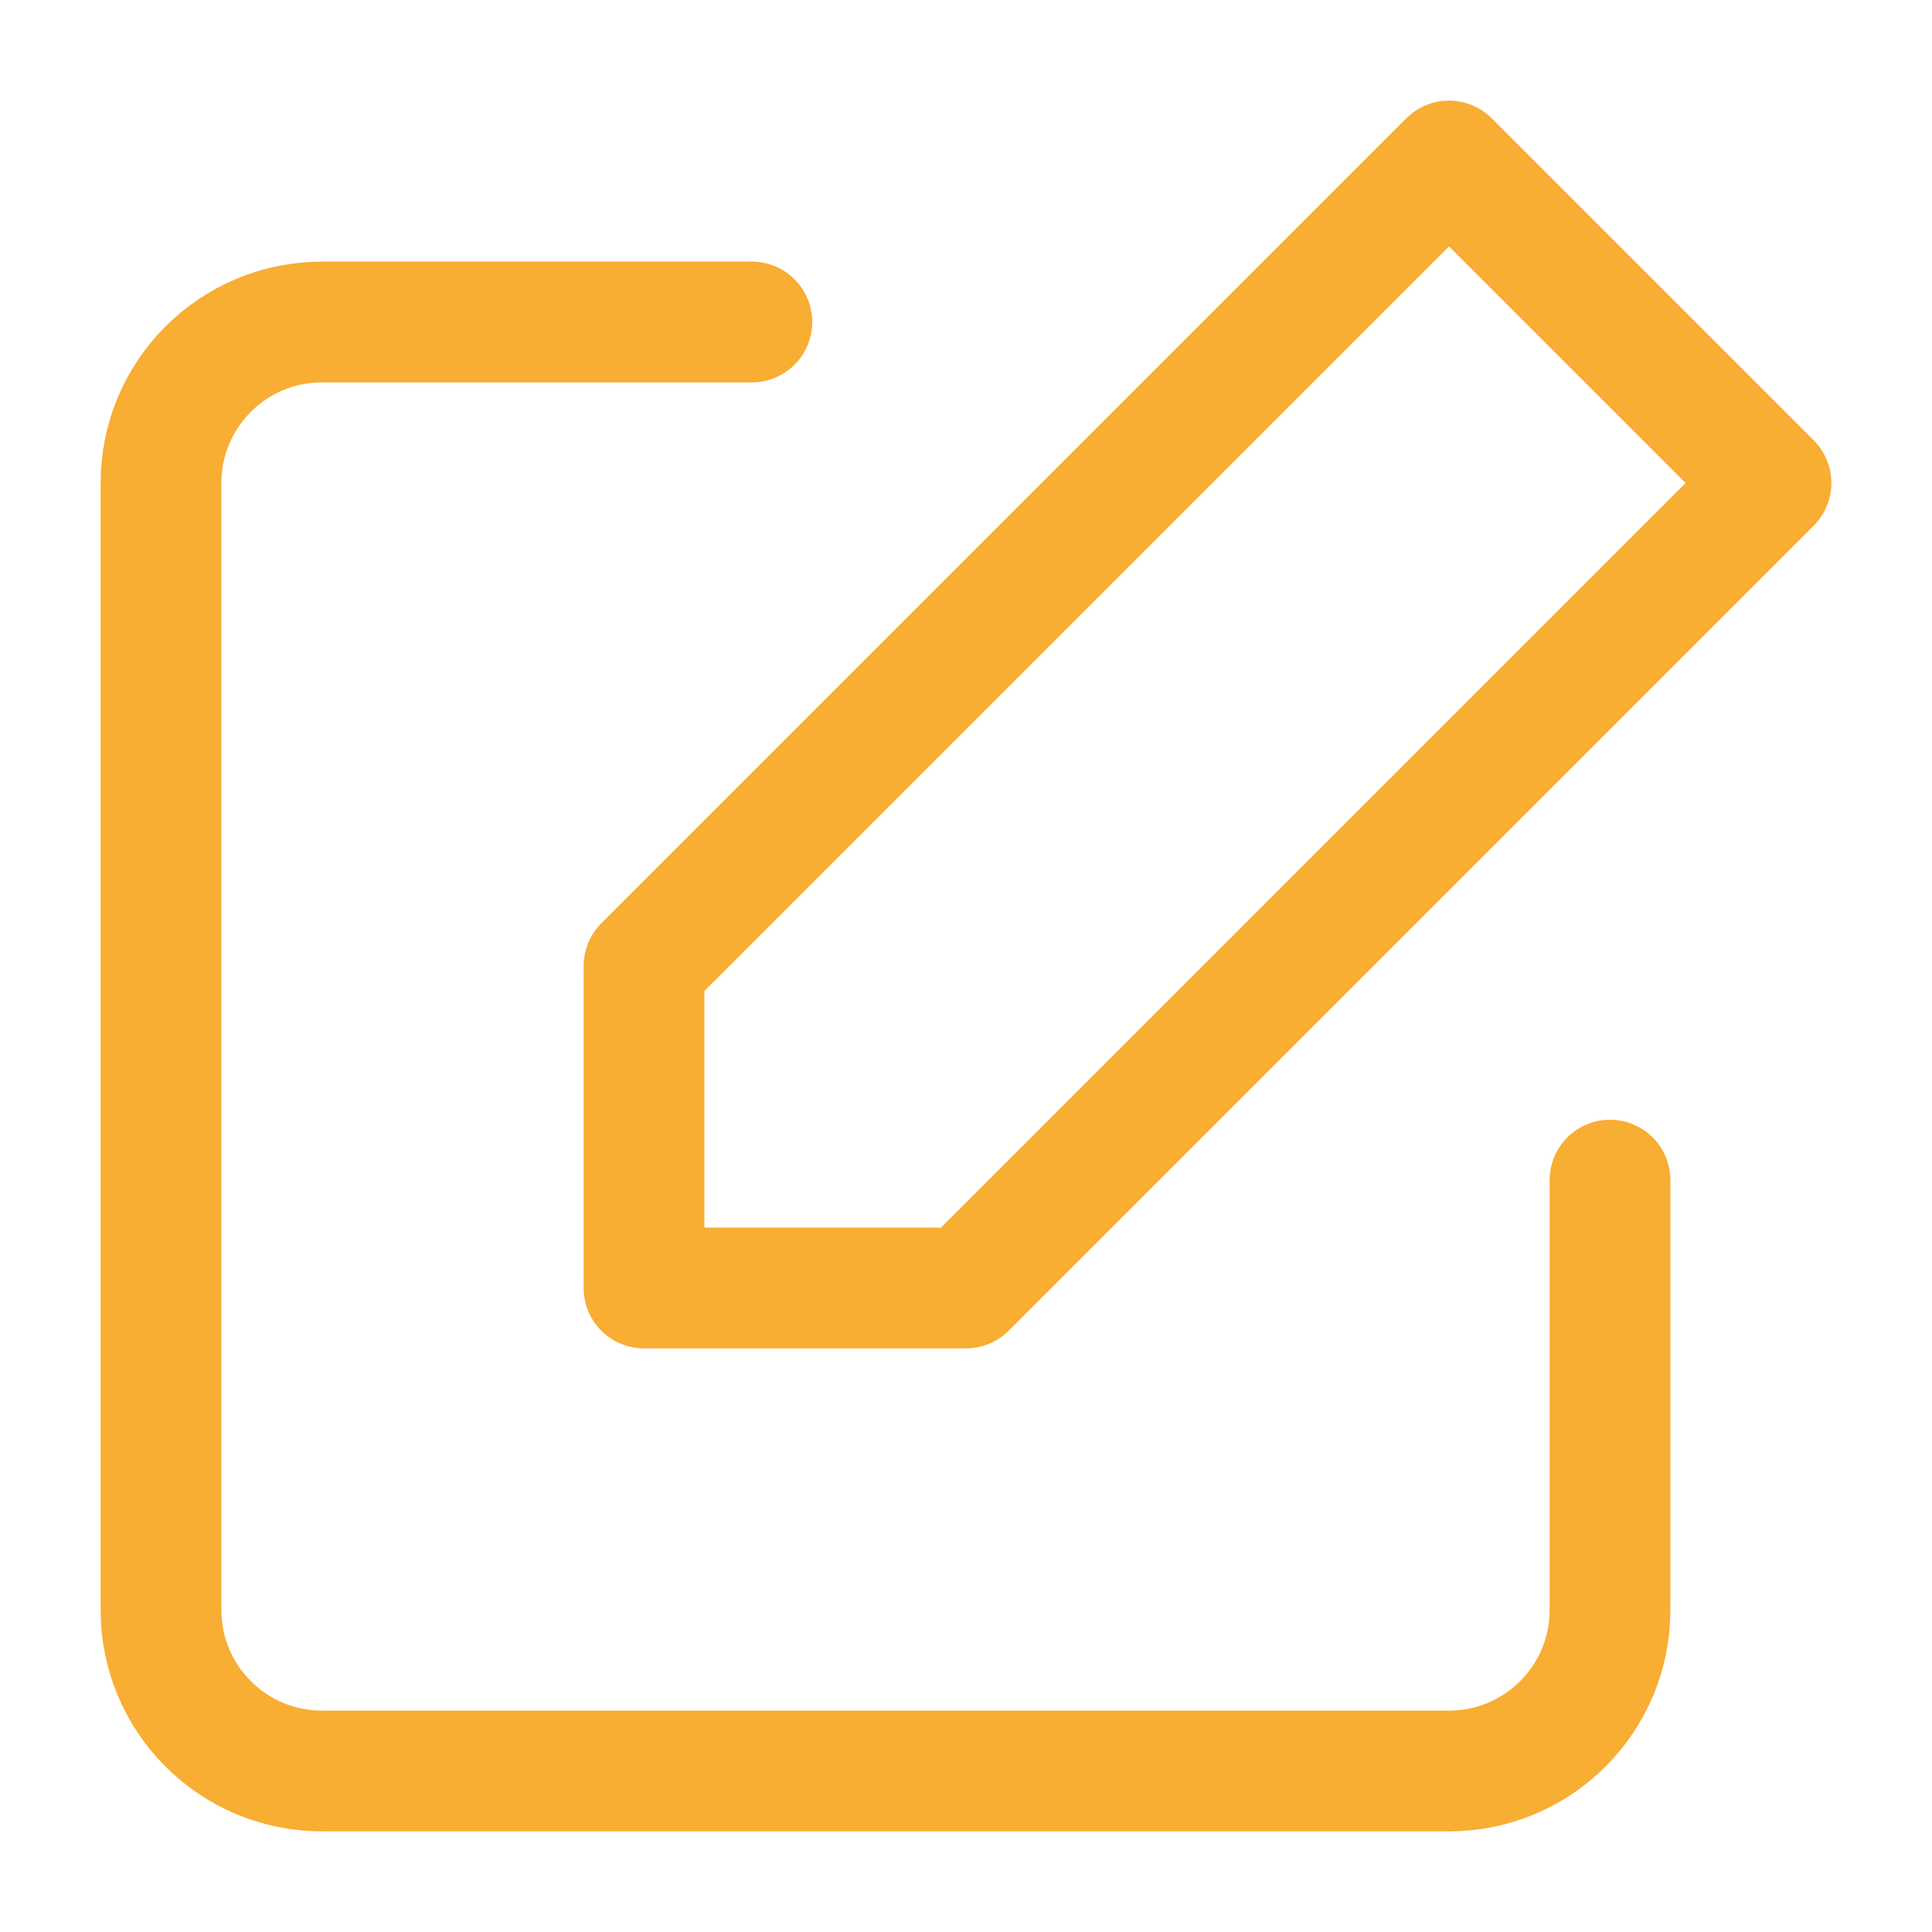
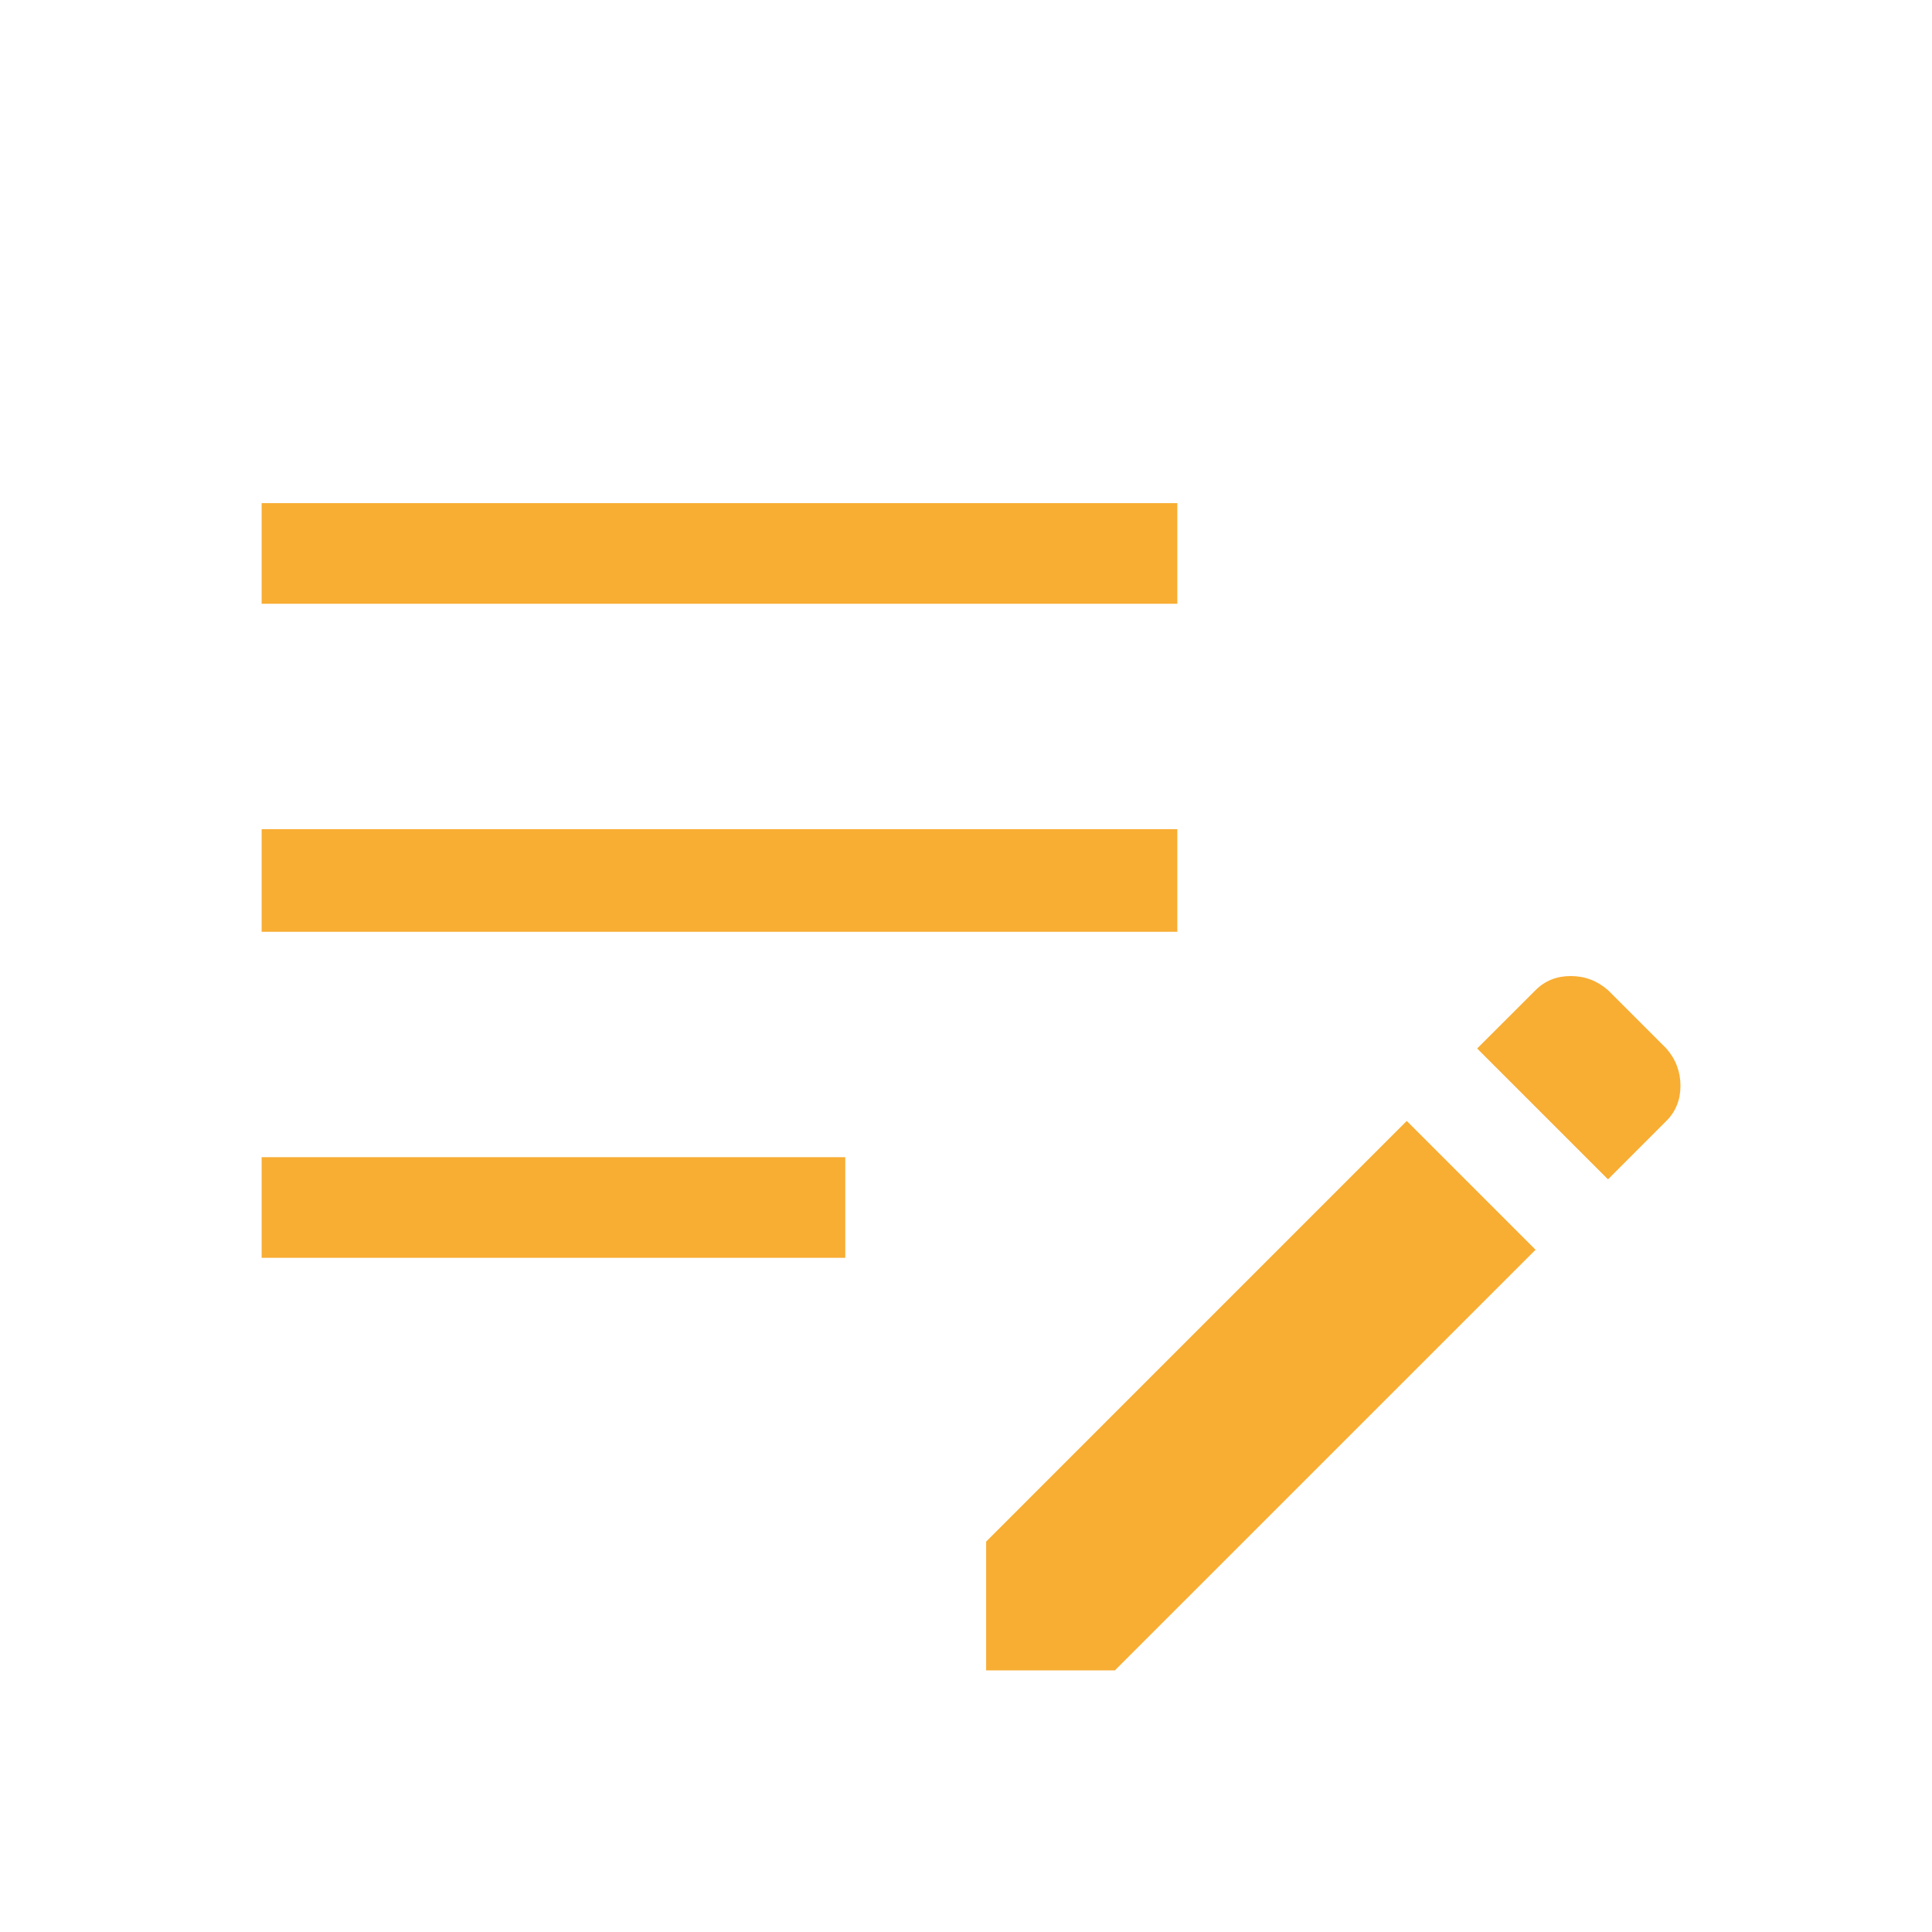
- <svg xmlns="http://www.w3.org/2000/svg" width="26" height="26" viewBox="0 0 24 24" fill="none" stroke="#f8ad33" stroke-width="1.5" stroke-linecap="round" stroke-linejoin="round">
-   <path d="M20 14.66V20a2 2 0 0 1-2 2H4a2 2 0 0 1-2-2V6a2 2 0 0 1 2-2h5.34" />
-   <polygon points="18 2 22 6 12 16 8 16 8 12 18 2" />
+ <svg xmlns="http://www.w3.org/2000/svg" fill="#f8ad33" height="40" width="40">
+   <path d="M33.292 24.417 30.583 21.708 31.792 20.5Q32.083 20.208 32.521 20.208Q32.958 20.208 33.292 20.5L34.5 21.708Q34.792 22.042 34.792 22.479Q34.792 22.917 34.5 23.208ZM20.417 34.583V31.917L29.125 23.208L31.792 25.875L23.083 34.583ZM5.417 26.042V23.958H17.5V26.042ZM5.417 19.292V17.167H24.375V19.292ZM5.417 12.5V10.417H24.375V12.5Z" />
</svg>
